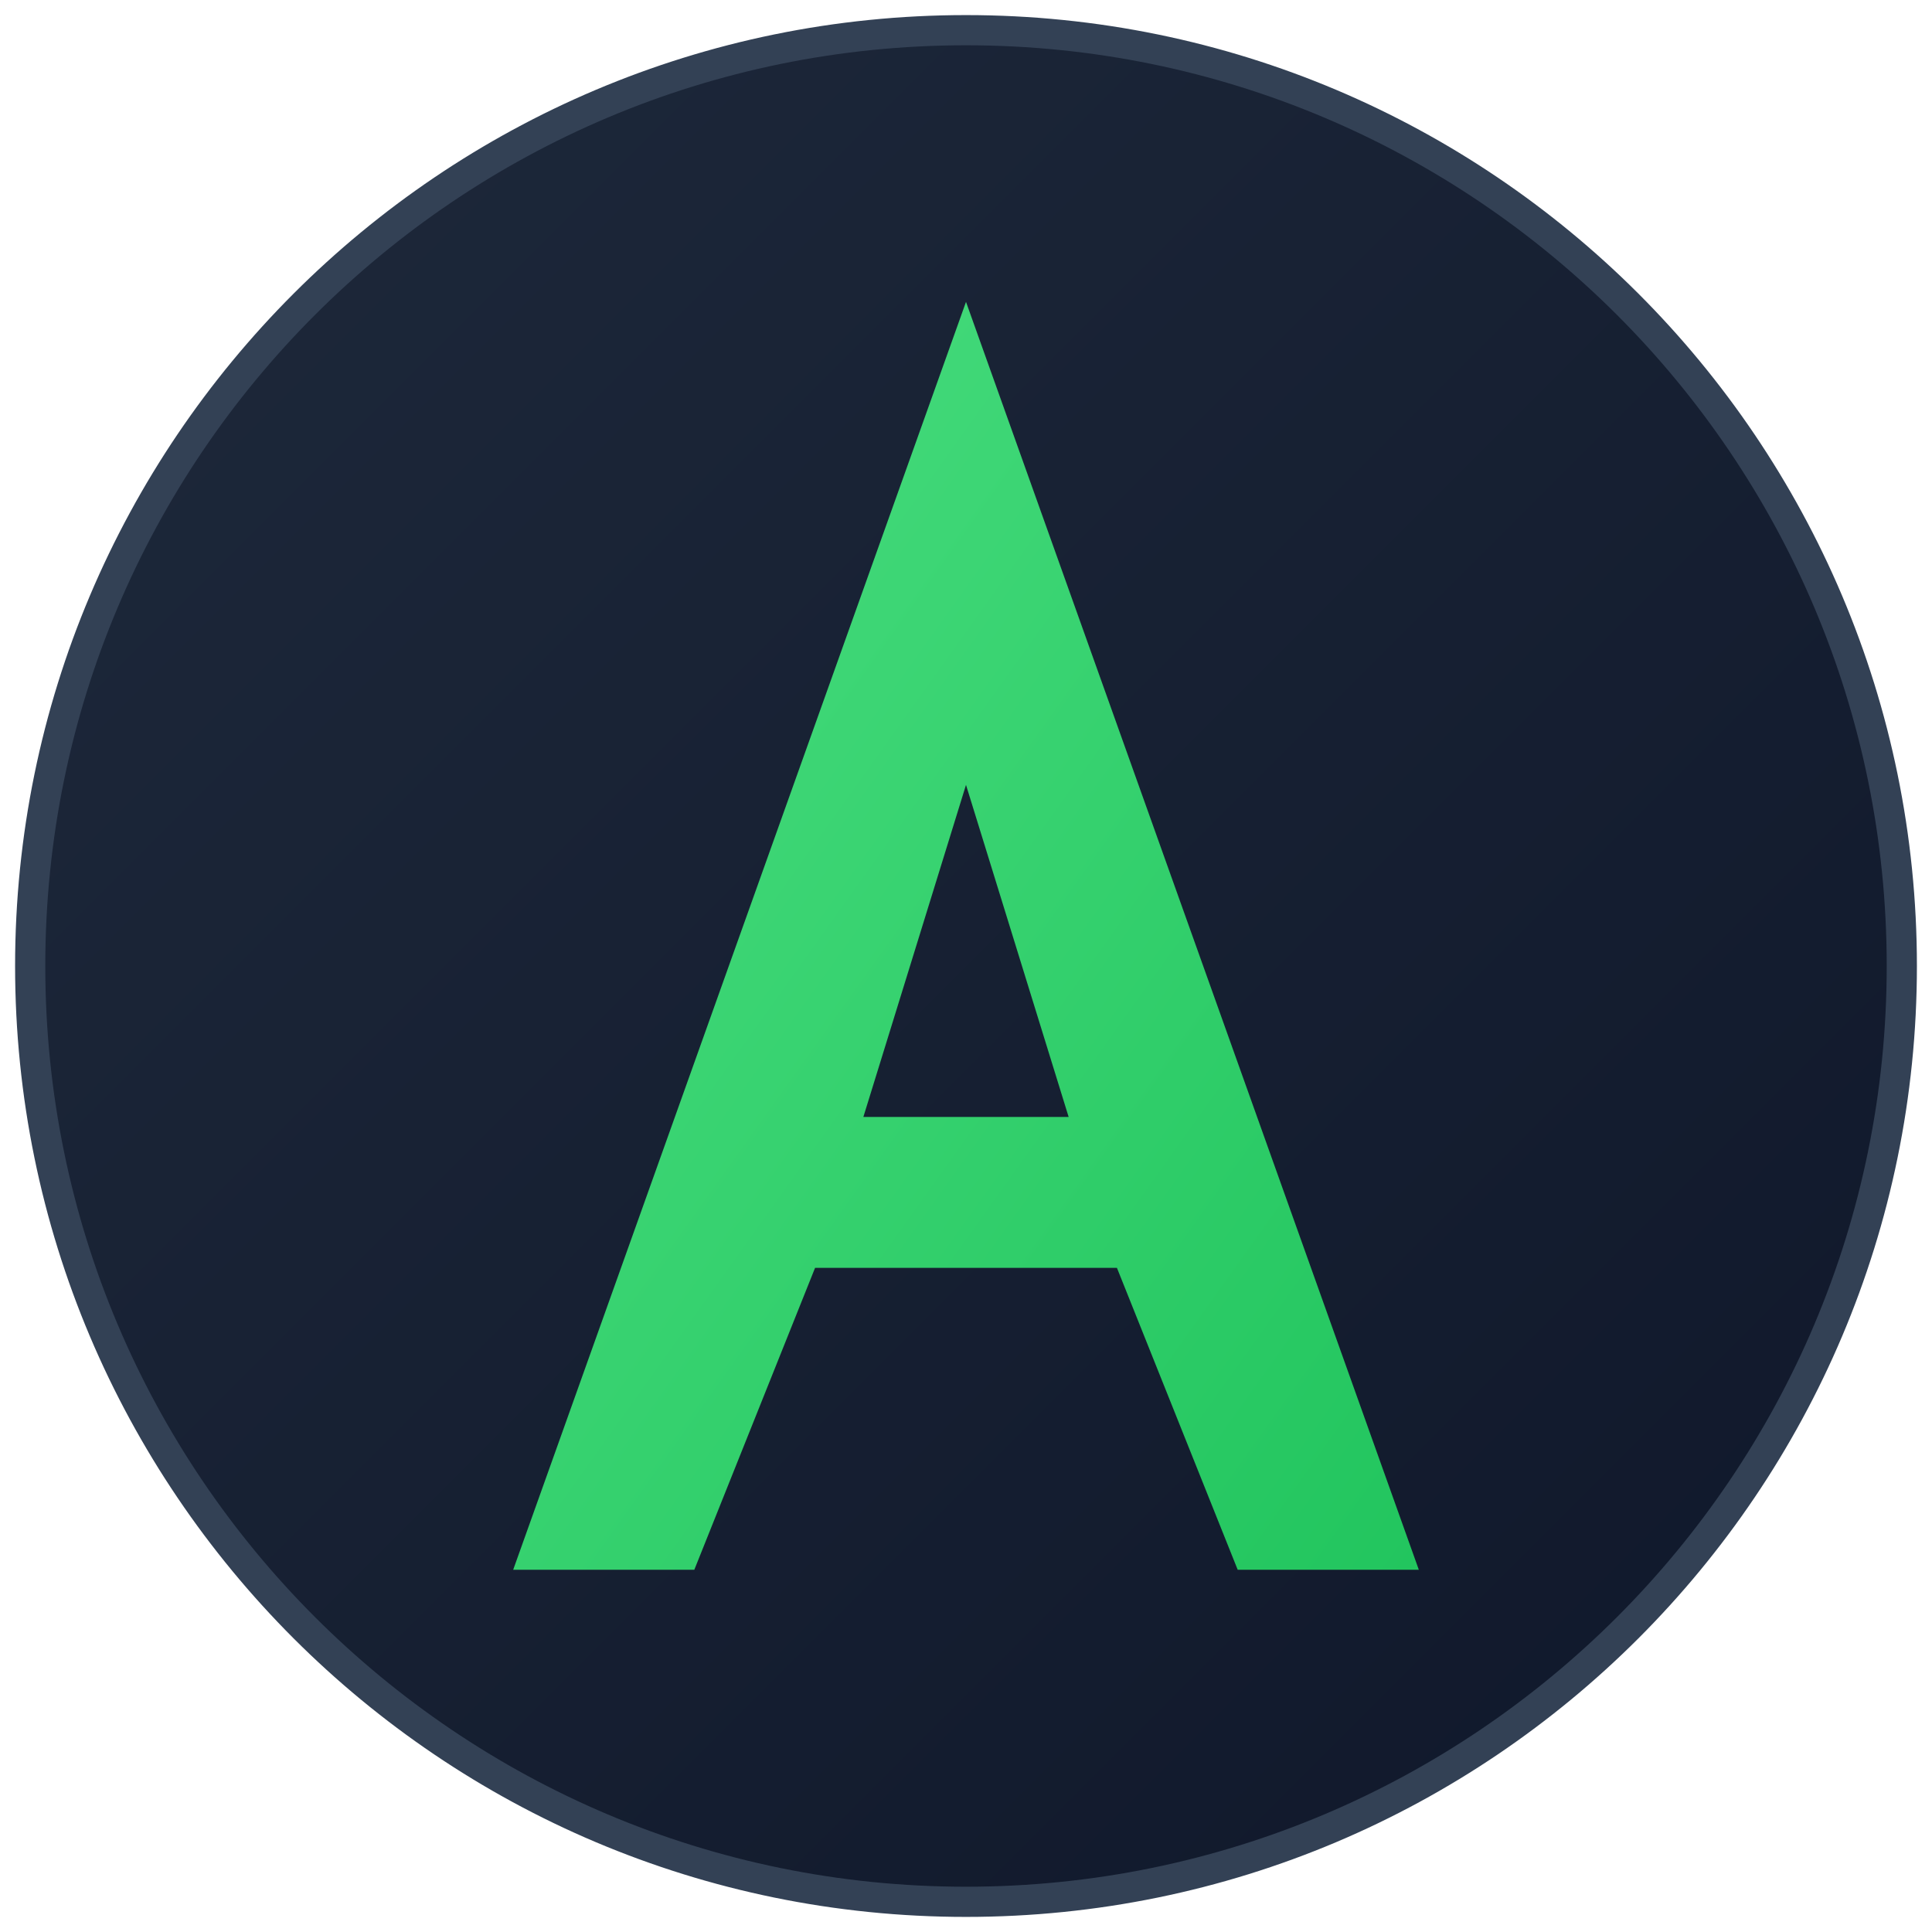
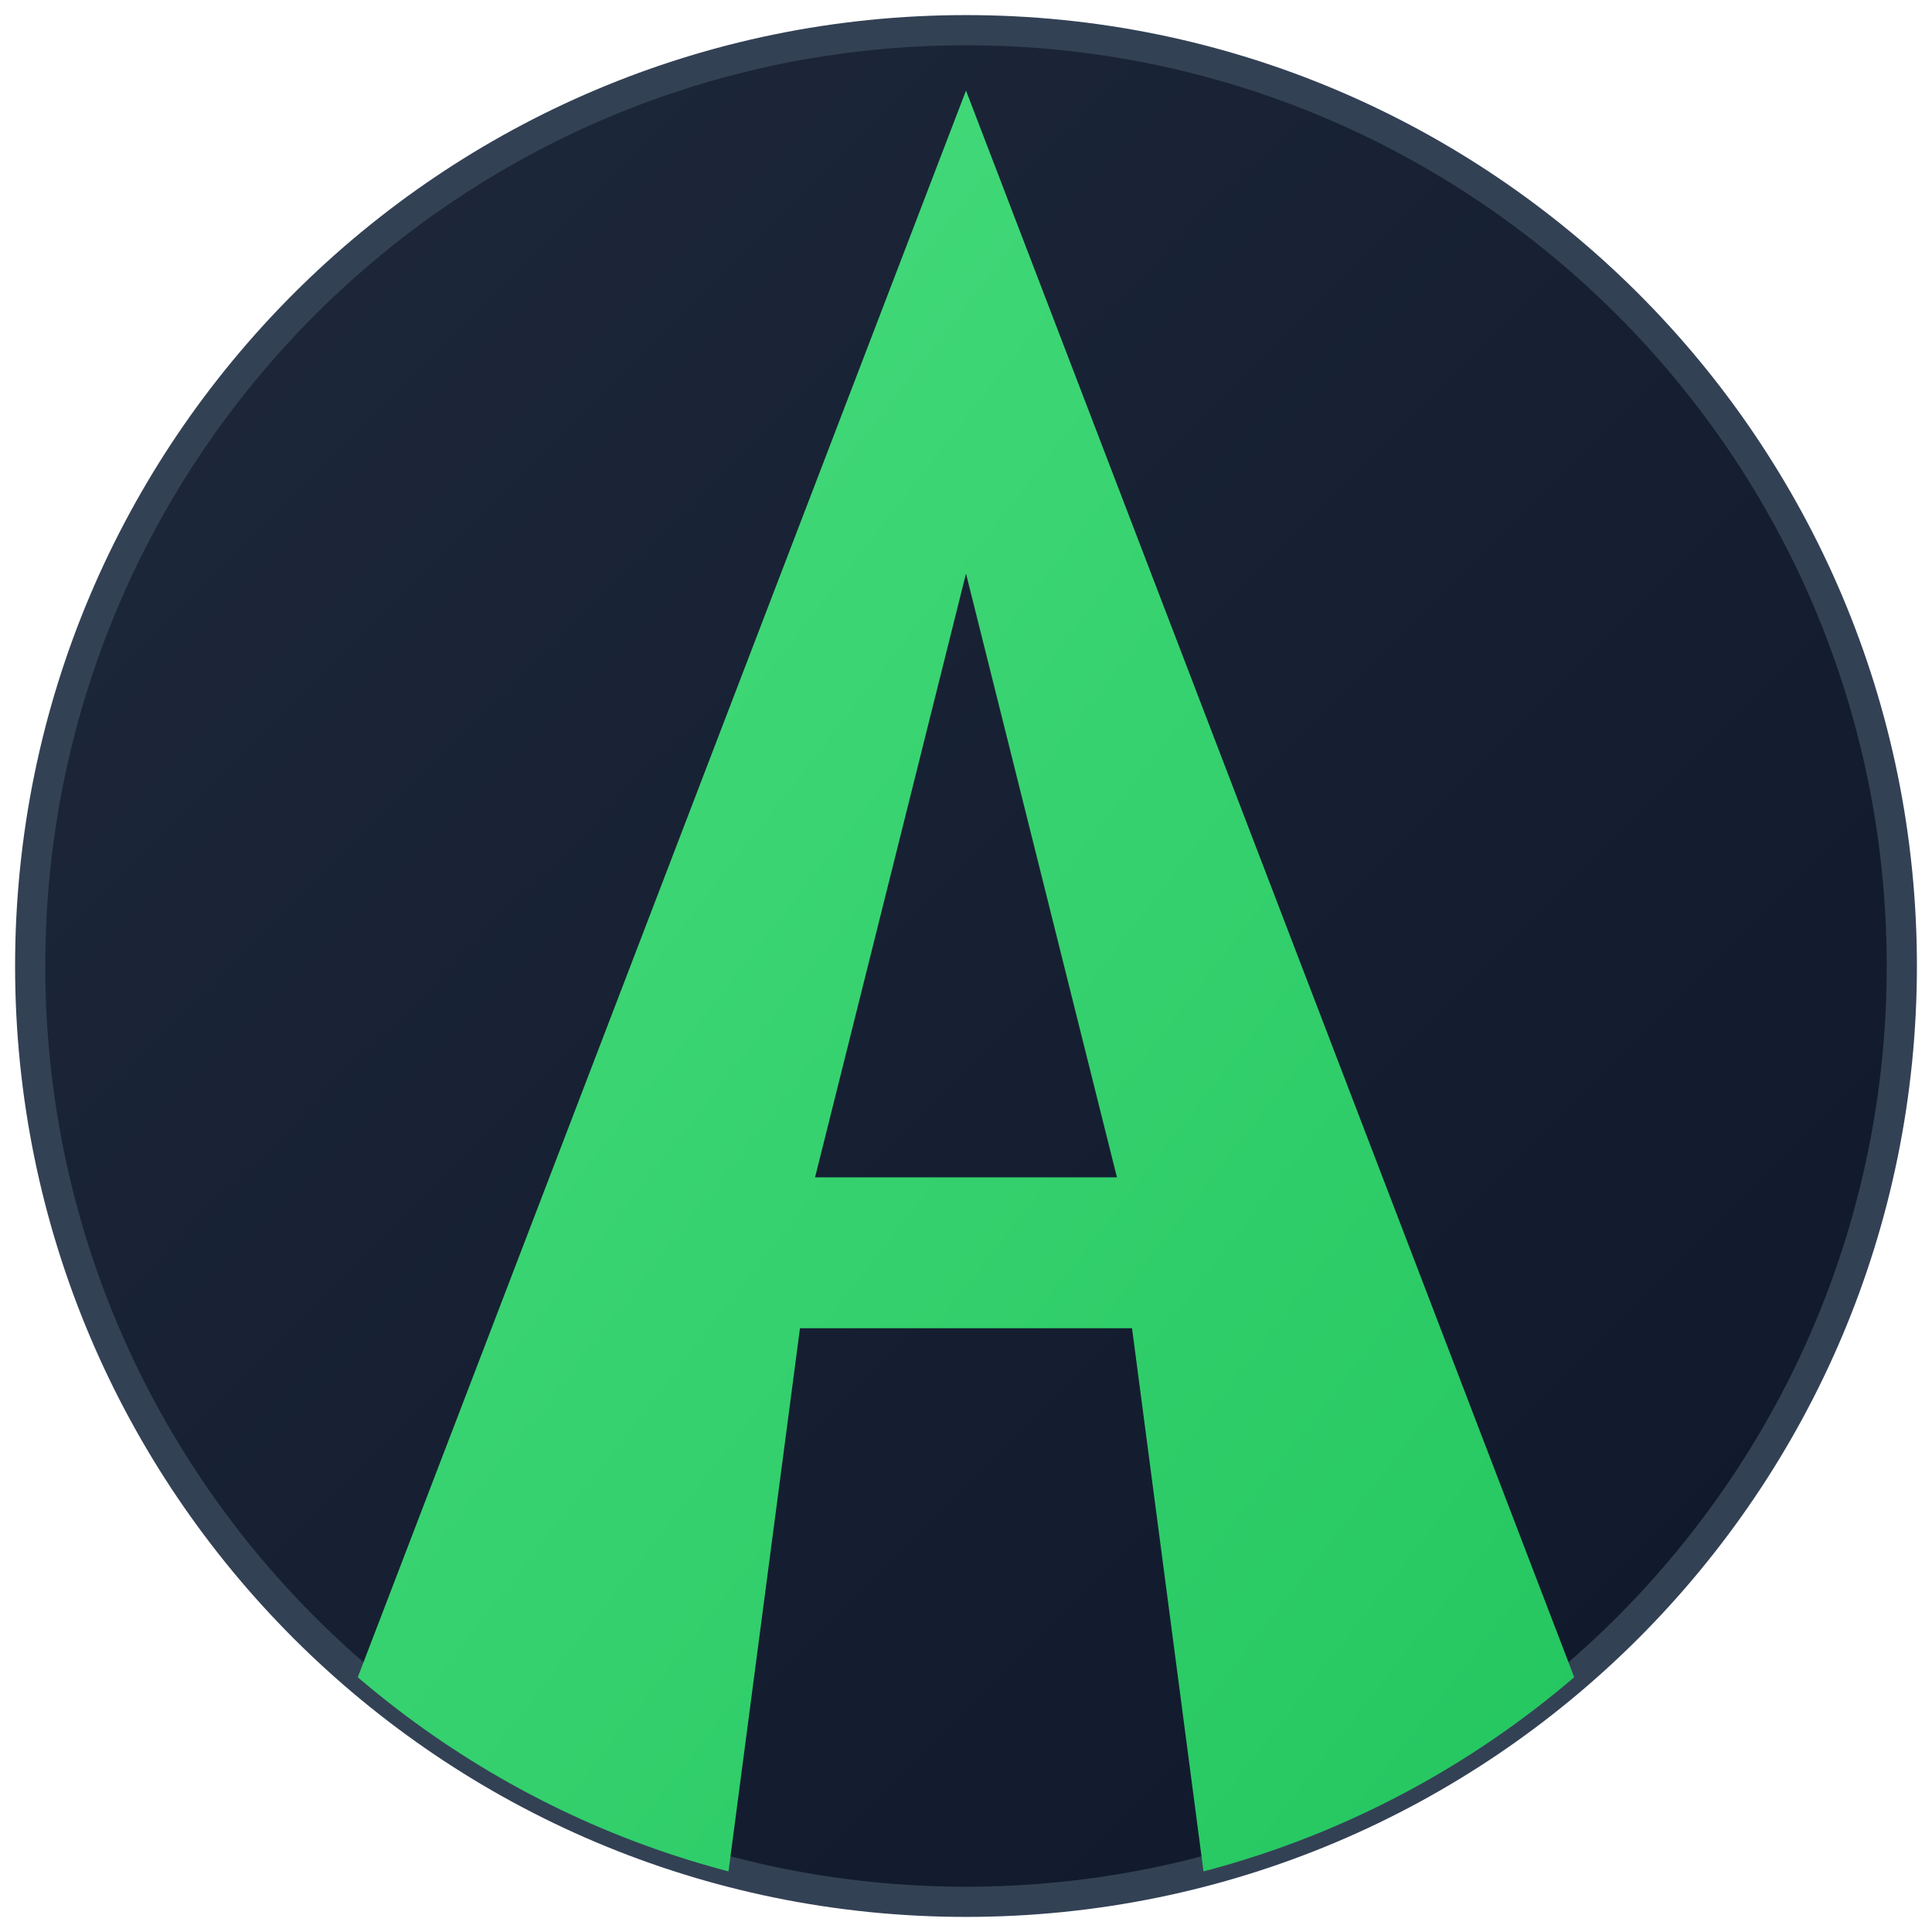
<svg xmlns="http://www.w3.org/2000/svg" viewBox="0 0 32 32">
  <defs>
    <linearGradient id="bg" x1="0%" y1="0%" x2="100%" y2="100%">
      <stop offset="0%" stop-color="#1e293b" />
      <stop offset="100%" stop-color="#0f172a" />
    </linearGradient>
    <linearGradient id="fg" x1="0%" y1="0%" x2="100%" y2="100%">
      <stop offset="0%" stop-color="#4ade80" />
      <stop offset="100%" stop-color="#22c55e" />
    </linearGradient>
+     <clipPath id="cc">
+       <circle cx="16" cy="16" r="15.5" />
+     </clipPath>
  </defs>
  <circle cx="16" cy="16" r="15.5" fill="url(#bg)" />
  <circle cx="16" cy="16" r="15.5" fill="none" stroke="#334155" stroke-width="0.5" />
-   <path d="     M 16 5     L 8.5 26     L 11.5 26     L 13.5 21     L 18.5 21     L 20.5 26     L 23.5 26     Z     M 14.3 18.5     L 16 13     L 17.7 18.5     Z   " fill="url(#fg)" fill-rule="evenodd" />
+   <g clip-path="url(#cc)">
+     <path d="       M 16,1.5       L 27.5,31.5 L 20,31.5 L 18.75,22       L 13.25,22       L 12,31.5 L 4.5,31.5 Z       M 16,9.5 L 13.5,19.5 L 18.5,19.5 Z     " fill="url(#fg)" fill-rule="evenodd" />
+   </g>
</svg>
